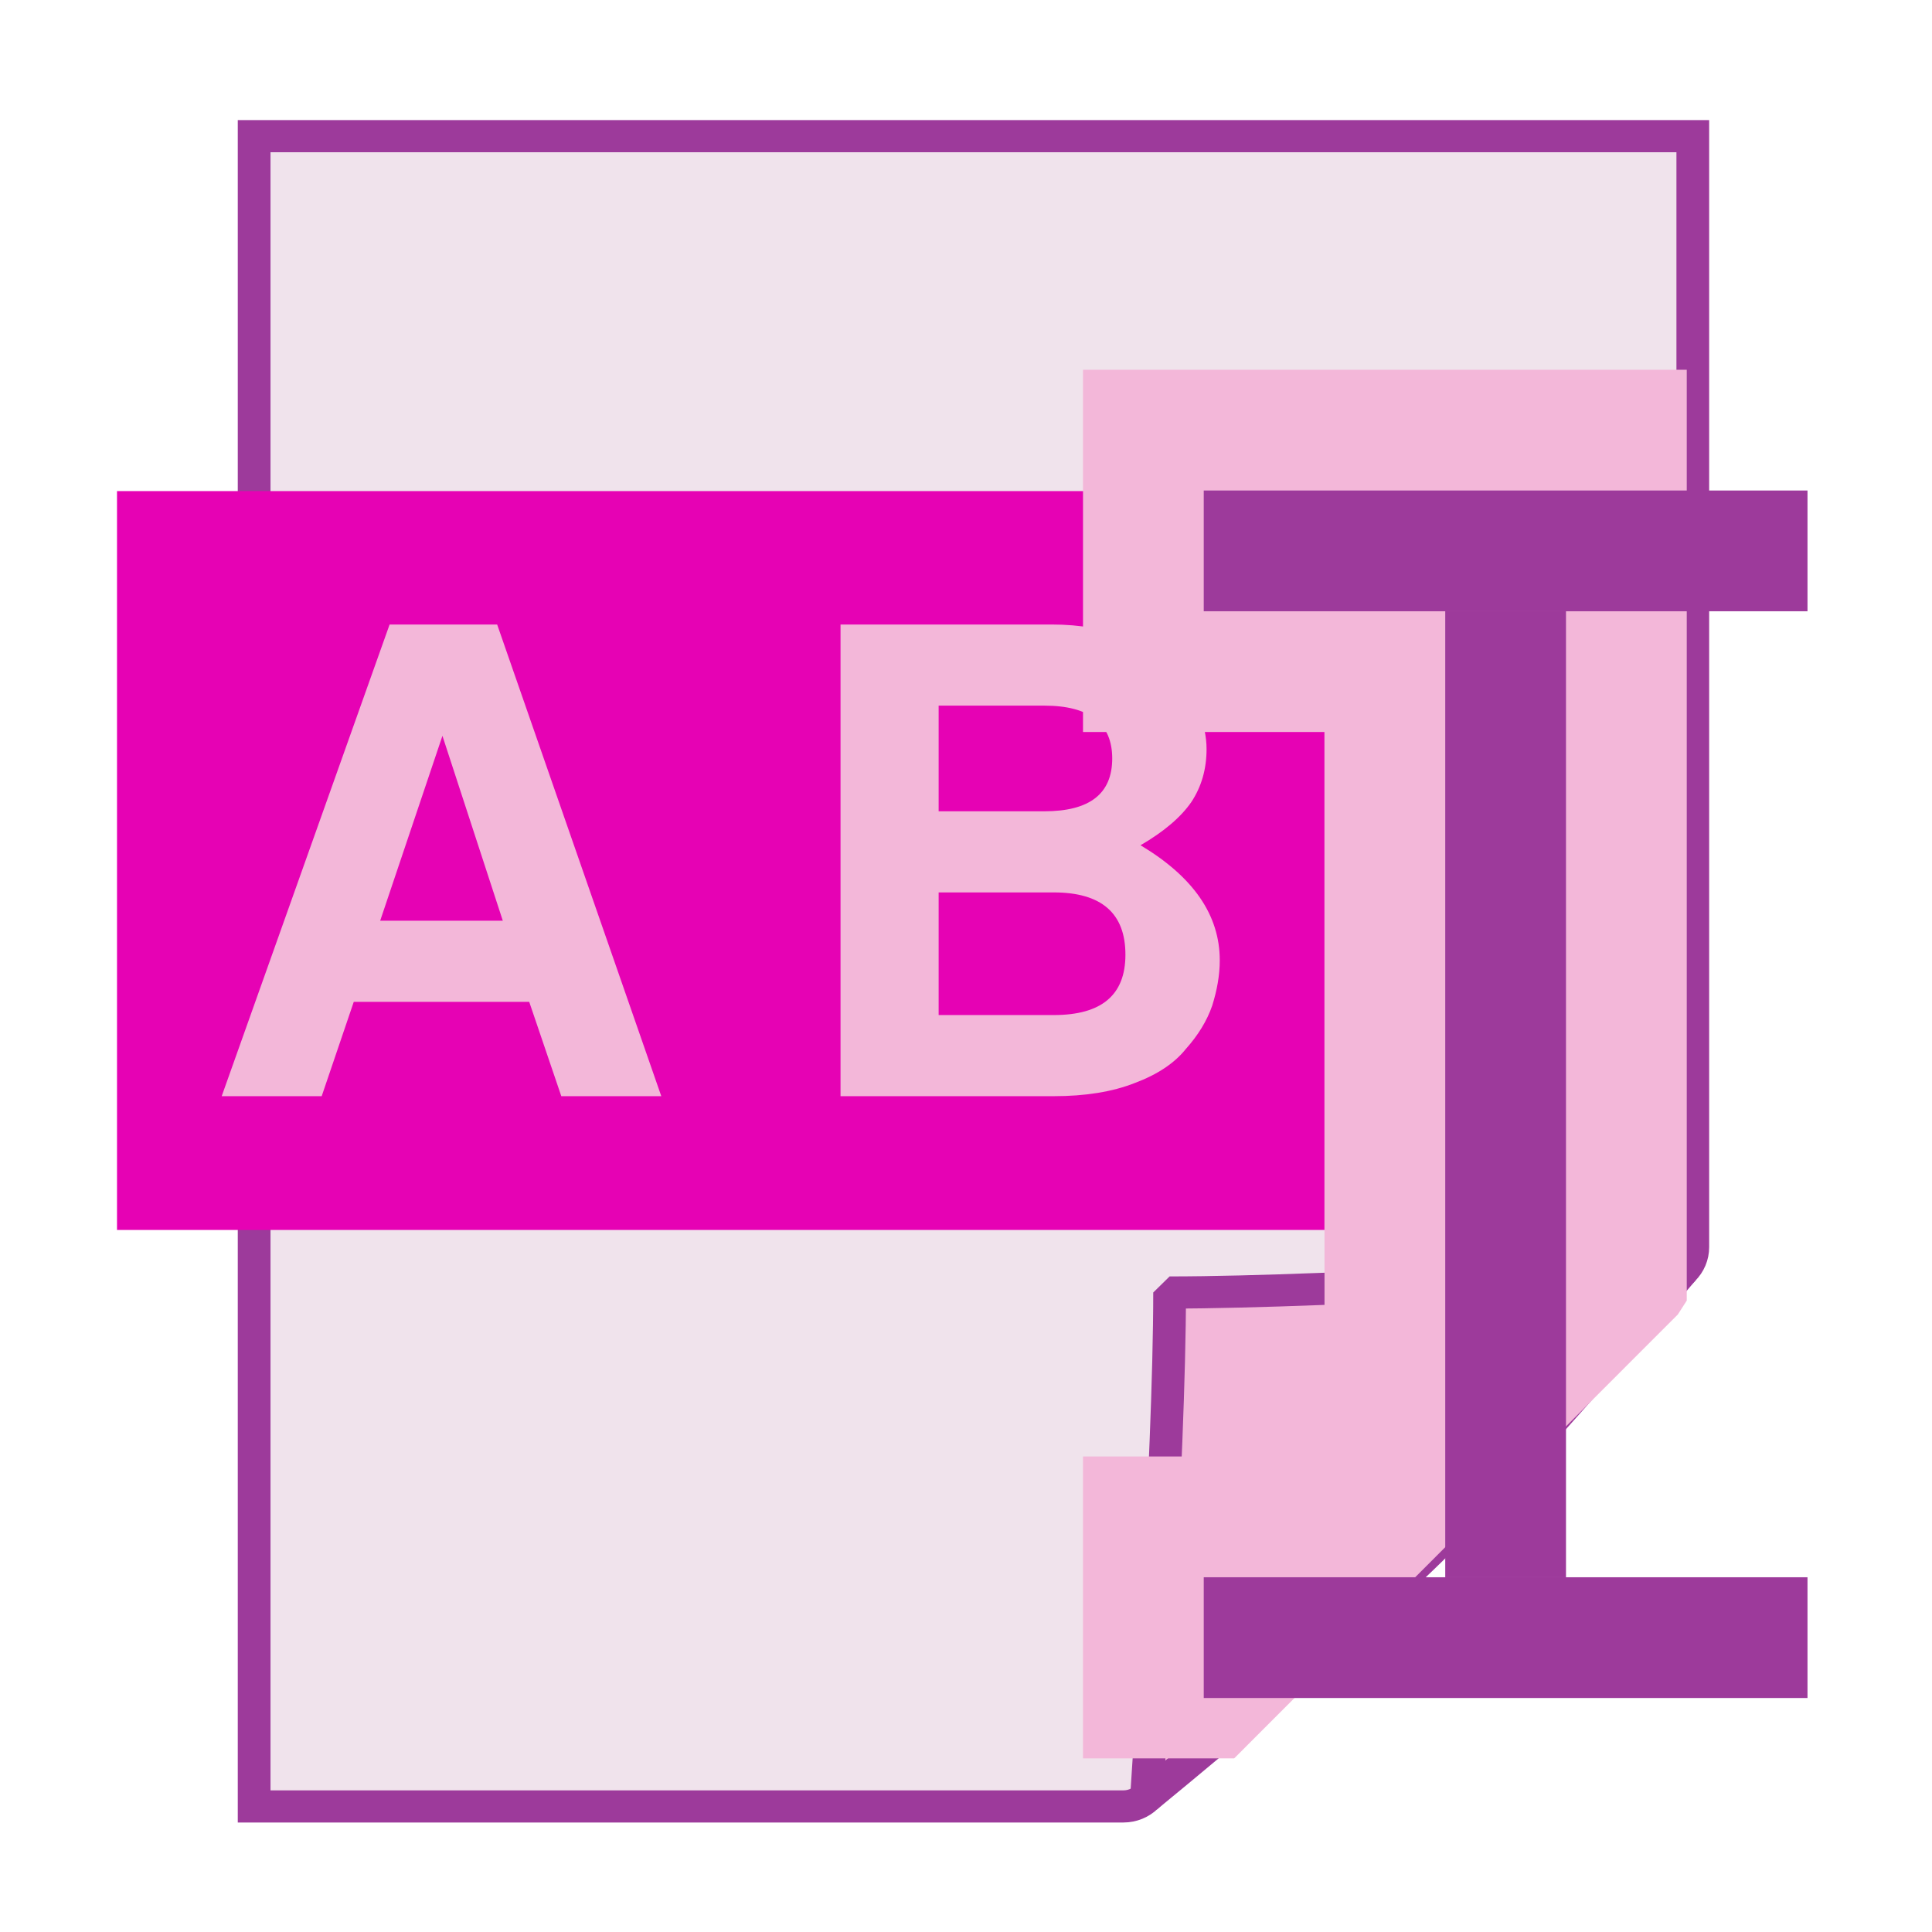
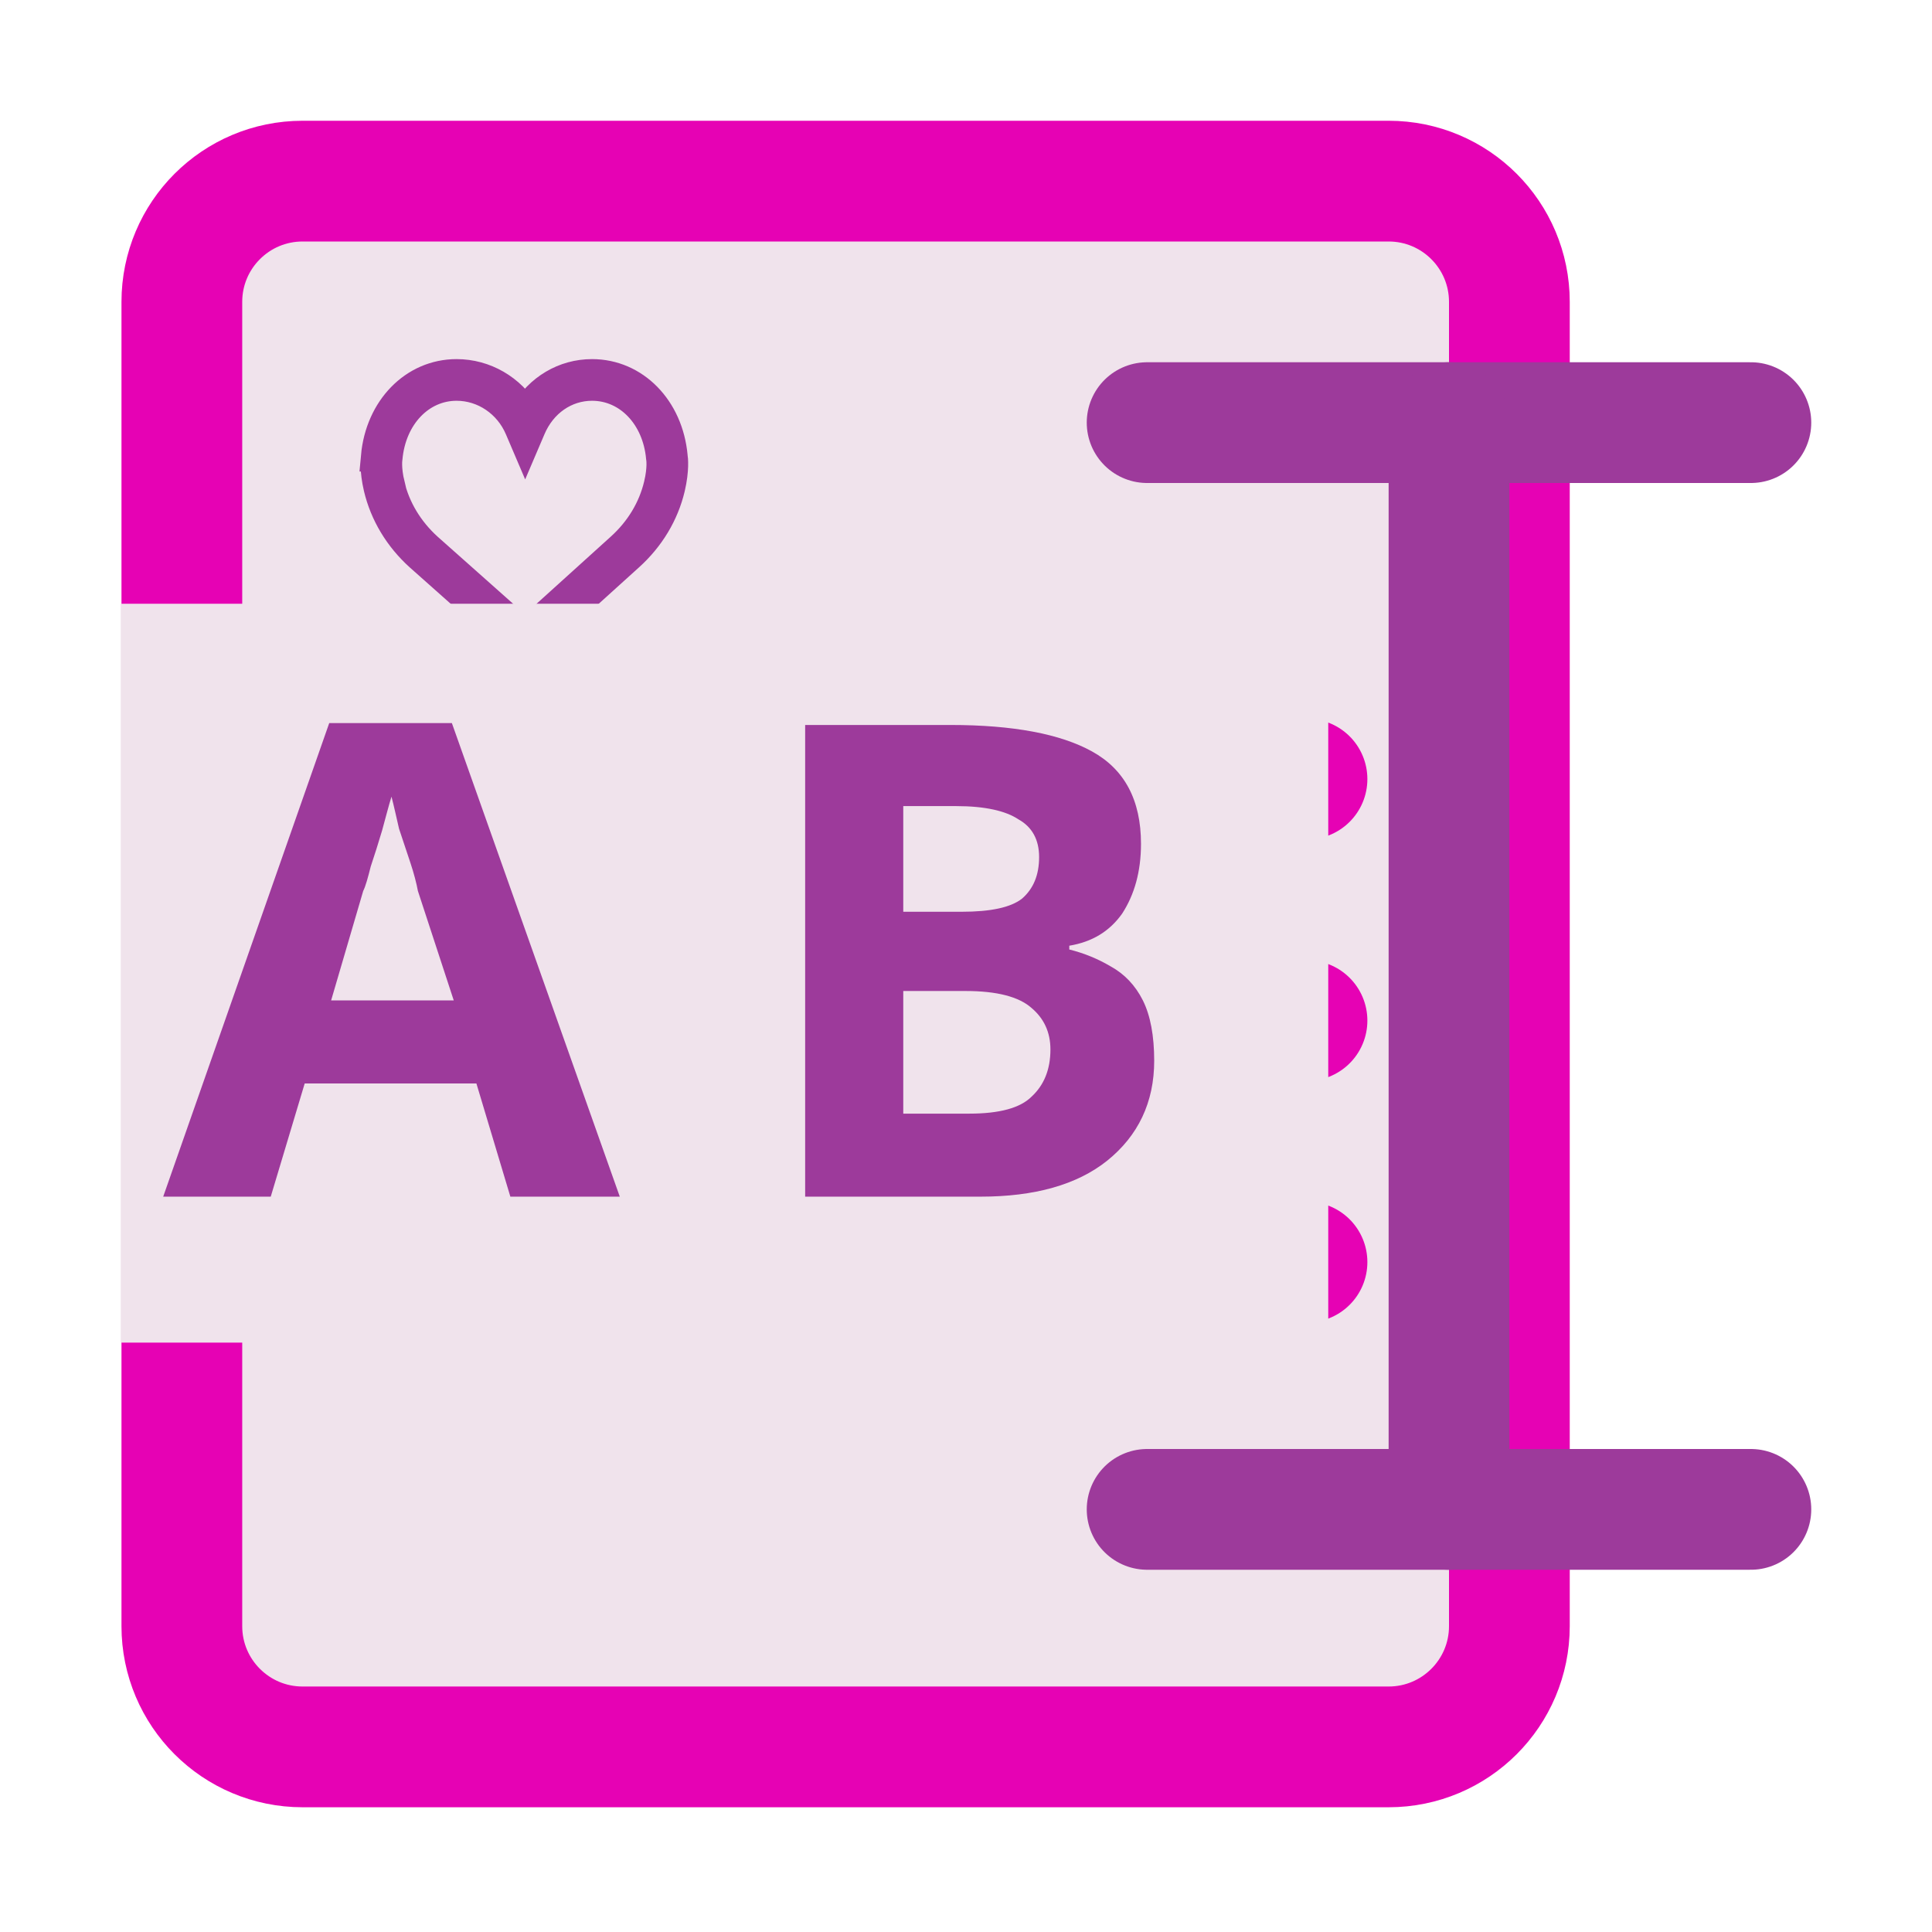
<svg xmlns="http://www.w3.org/2000/svg" enable-background="new 0 0 128 128" height="16" viewBox="0 0 16 16" width="16" version="1.1" id="svg117">
  <defs id="defs121" />
  <linearGradient id="a" gradientUnits="userSpaceOnUse" x1="85.22" x2="61.336" y1="93.22" y2="69.336">
    <stop offset="0" id="stop2" />
    <stop offset="1" stop-color="#393b38" id="stop4" />
  </linearGradient>
  <linearGradient id="b" gradientUnits="userSpaceOnUse" x1="96" x2="88" y1="104" y2="96">
    <stop offset="0" stop-color="#888a85" id="stop7" />
    <stop offset=".007" stop-color="#8c8e89" id="stop9" />
    <stop offset=".067" stop-color="#abaca9" id="stop11" />
    <stop offset=".135" stop-color="#c5c6c4" id="stop13" />
    <stop offset=".211" stop-color="#dbdbda" id="stop15" />
    <stop offset=".301" stop-color="#ebebeb" id="stop17" />
    <stop offset=".412" stop-color="#f7f7f6" id="stop19" />
    <stop offset=".568" stop-color="#fdfdfd" id="stop21" />
    <stop offset="1" stop-color="#fff" id="stop23" />
  </linearGradient>
  <radialGradient id="c" cx="102" cy="112.305" gradientTransform="matrix(0.1223404,0,0,0.1227273,0.1702131,0.1454665)" gradientUnits="userSpaceOnUse" r="139.559">
    <stop offset="0" stop-color="#535557" id="stop26" />
    <stop offset=".114" stop-color="#898a8c" id="stop28" />
    <stop offset=".203" stop-color="#ececec" id="stop30" />
    <stop offset=".236" stop-color="#fafafa" id="stop32" />
    <stop offset=".272" stop-color="#fff" id="stop34" />
    <stop offset=".531" stop-color="#fafafa" id="stop36" />
    <stop offset=".845" stop-color="#ebecec" id="stop38" />
    <stop offset="1" stop-color="#e1e2e3" id="stop40" />
  </radialGradient>
  <radialGradient id="d" cx="102" cy="112.305" gradientUnits="userSpaceOnUse" r="139.559" gradientTransform="matrix(0.125,0,0,0.125,0,1.2e-5)">
    <stop offset="0" stop-color="#00537d" id="stop43" />
    <stop offset=".015" stop-color="#186389" id="stop45" />
    <stop offset=".056" stop-color="#558ca8" id="stop47" />
    <stop offset=".096" stop-color="#89afc3" id="stop49" />
    <stop offset=".136" stop-color="#b3ccd8" id="stop51" />
    <stop offset=".174" stop-color="#d4e2e9" id="stop53" />
    <stop offset=".21" stop-color="#ecf2f5" id="stop55" />
    <stop offset=".243" stop-color="#fafcfd" id="stop57" />
    <stop offset=".272" stop-color="#fff" id="stop59" />
  </radialGradient>
  <filter id="e">
    <feGaussianBlur stdDeviation="1.039" id="feGaussianBlur62" />
  </filter>
  <filter id="f">
    <feGaussianBlur stdDeviation=".501" id="feGaussianBlur65" />
  </filter>
  <filter id="g">
    <feGaussianBlur stdDeviation=".49" id="feGaussianBlur68" />
  </filter>
  <filter id="h">
    <feGaussianBlur stdDeviation=".906" id="feGaussianBlur71" />
  </filter>
  <filter id="i" height="1.247" width="1.247" x="-.124" y="-.124">
    <feGaussianBlur stdDeviation="1.772" id="feGaussianBlur74" />
  </filter>
-   <g id="g959" transform="matrix(1.000198,0,0,0.9824937,-8.488419,-10.12104)">
-     <path style="fill:#f0e3ec;stroke:#9d3a9b;stroke-width:0.271;stroke-miterlimit:4;stroke-dasharray:none" id="path1218" d="m 10.591,11.449 -10e-7,14.079 h 7.198 c 0.072,0 0.141,-0.029 0.191,-0.079 l 4.444,-4.444 c 0.051,-0.051 0.079,-0.12 0.079,-0.191 V 11.449 Z" />
-     <path d="m 17.98,25.449 c 0,0 1.613,-1.342 2.357,-2.087 0.745,-0.745 2.087,-2.357 2.087,-2.357 0,0 -2.865,0.191 -4.253,0.191 0,1.388 -0.191,4.253 -0.191,4.253 z" id="path1220" style="fill:#f3b7d9;stroke:#9d3a9b;stroke-width:0.271;stroke-linejoin:bevel;stroke-miterlimit:4;stroke-dasharray:none" />
-   </g>
-   <path d="M 0.969,4.067 H 10.969 V 10.186 H 0.969 Z" id="path97" style="fill:#e602b4;stroke-width:0.2" />
-   <text style="font-size:5.352px;font-family:sans-serif;letter-spacing:0;word-spacing:0;fill:#f3b7d9;stroke-width:0.134;" x="1.79" y="9.077" id="text101">
-     <tspan font-weight="600" letter-spacing="8.146" x="1.79" y="9.077" id="tspan99" style="font-weight:600;font-family:FreeSans;letter-spacing:1.018;fill:#f3b7d9;stroke-width:0.134;">AB</tspan>
+   <rect ry="1" rx="1" y="1.5" x="1.506" height="12.967" width="10.994" id="rect927" style="opacity:1;fill:#f0e3ec;fill-opacity:1;fill-rule:evenodd;stroke:#e602b4;stroke-width:1;stroke-linecap:round;stroke-linejoin:round;stroke-miterlimit:4;stroke-dasharray:none;stroke-opacity:1;paint-order:markers fill stroke" />
+   <path d="m 3.114,3.78 c 0.036,-0.394 0.316,-0.681 0.667,-0.681 0.234,0 0.447,0.125 0.568,0.326 0.119,-0.203 0.324,-0.326 0.554,-0.326 0.351,0 0.631,0.286 0.667,0.681 0.003,0.017 0.014,0.109 -0.021,0.259 -0.051,0.216 -0.169,0.412 -0.341,0.567 l -0.858,0.776 -0.873,-0.776 c -0.172,-0.155 -0.29,-0.352 -0.341,-0.567 -0.035,-0.149 -0.024,-0.241 -0.021,-0.259 z m 0.113,0.237 c 0.047,0.197 0.155,0.376 0.312,0.519 l 0.809,0.719 0.795,-0.719 c 0.158,-0.143 0.266,-0.322 0.313,-0.519 0.034,-0.141 0.02,-0.221 0.02,-0.222 l -7.41e-4,-0.005 c -0.031,-0.346 -0.271,-0.596 -0.572,-0.596 -0.222,0 -0.418,0.136 -0.51,0.355 l -0.044,0.103 -0.044,-0.103 c -0.091,-0.215 -0.297,-0.355 -0.524,-0.355 -0.301,0 -0.542,0.251 -0.573,0.601 -9.4e-5,7.533e-4 -0.014,0.081 0.02,0.222 z" id="path2" style="fill:#9d3a9b;fill-opacity:1;stroke:#9d3a9b;stroke-width:0.25;stroke-miterlimit:4;stroke-dasharray:none;stroke-opacity:1" />
+   <path style="fill:none;stroke:#e602b4;stroke-width:1;stroke-linecap:round;stroke-linejoin:miter;stroke-miterlimit:4;stroke-dasharray:none;stroke-opacity:1" d="M 3.5,6.452 H 10.824" id="path946" />
+   <path id="path948" d="M 3.5,8.452 H 10.824" style="fill:none;stroke:#e602b4;stroke-width:1;stroke-linecap:round;stroke-linejoin:miter;stroke-miterlimit:4;stroke-dasharray:none;stroke-opacity:1" />
+   <path style="fill:none;stroke:#e602b4;stroke-width:1;stroke-linecap:round;stroke-linejoin:miter;stroke-miterlimit:4;stroke-dasharray:none;stroke-opacity:1" d="M 3.5,10.452 H 10.824" id="path913" />
+   <path d="M 1,5 H 11 v 6.119 H 1 Z" id="path97" style="fill:#f0e3ec;stroke-width:0.2" />
+   <text style="font-size:5.473px;font-family:sans-serif;letter-spacing:0;word-spacing:0;fill:#f3b7d9;stroke-width:0.134" x="1.352" y="9.909" id="text101">
+     <tspan font-weight="600" letter-spacing="8.146" x="1.352" y="9.909" id="tspan99" style="font-style:normal;font-variant:normal;font-weight:bold;font-stretch:normal;font-family:Nunito;-inkscape-font-specification:'Nunito Bold';letter-spacing:1.041;fill:#9d3a9b;stroke-width:0.134">AB</tspan>
  </text>
-   <path d="m 8.969,3.062 v 3 h 2 v 6 h -2 v 2.5 h 1.252 l 3.674,-3.676 0.074,-0.115 v -4.709 -3 z" id="path103" style="fill:#f3b7d9;fill-opacity:1" />
-   <g id="g111" style="fill:#9d3a9b;stroke-width:2" transform="matrix(0.125,0,0,0.125,0.468896,1.062208)">
-     <path d="m 76,24 h 40 v 8 H 76 Z" id="path105" style="fill:#9d3a9b" />
-     <path d="m 76,96 h 40 v 8 H 76 Z" id="path107" style="fill:#9d3a9b" />
-     <path d="M 100,32 V 96 H 92 V 32 Z" id="path109" style="fill:#9d3a9b" />
+   <g id="g111" style="fill:#9d3a9b;stroke-width:2" transform="matrix(0.125,0,0,0.125,-24.5,4.5)">
+     <g id="g908" transform="translate(272,-36)">
+       <path id="path884" d="m 1e-6,28 h 40" style="fill:none;stroke:#9d3a9b;stroke-width:8px;stroke-linecap:round;stroke-linejoin:miter;stroke-opacity:1" />
+       <path id="path886" d="m 20,28 v 72" style="fill:none;stroke:#9d3a9b;stroke-width:8px;stroke-linecap:round;stroke-linejoin:miter;stroke-opacity:1" />
+       <path id="path888" d="M 0,100 H 40" style="fill:none;stroke:#9d3a9b;stroke-width:8px;stroke-linecap:round;stroke-linejoin:miter;stroke-opacity:1" />
+     </g>
  </g>
</svg>
